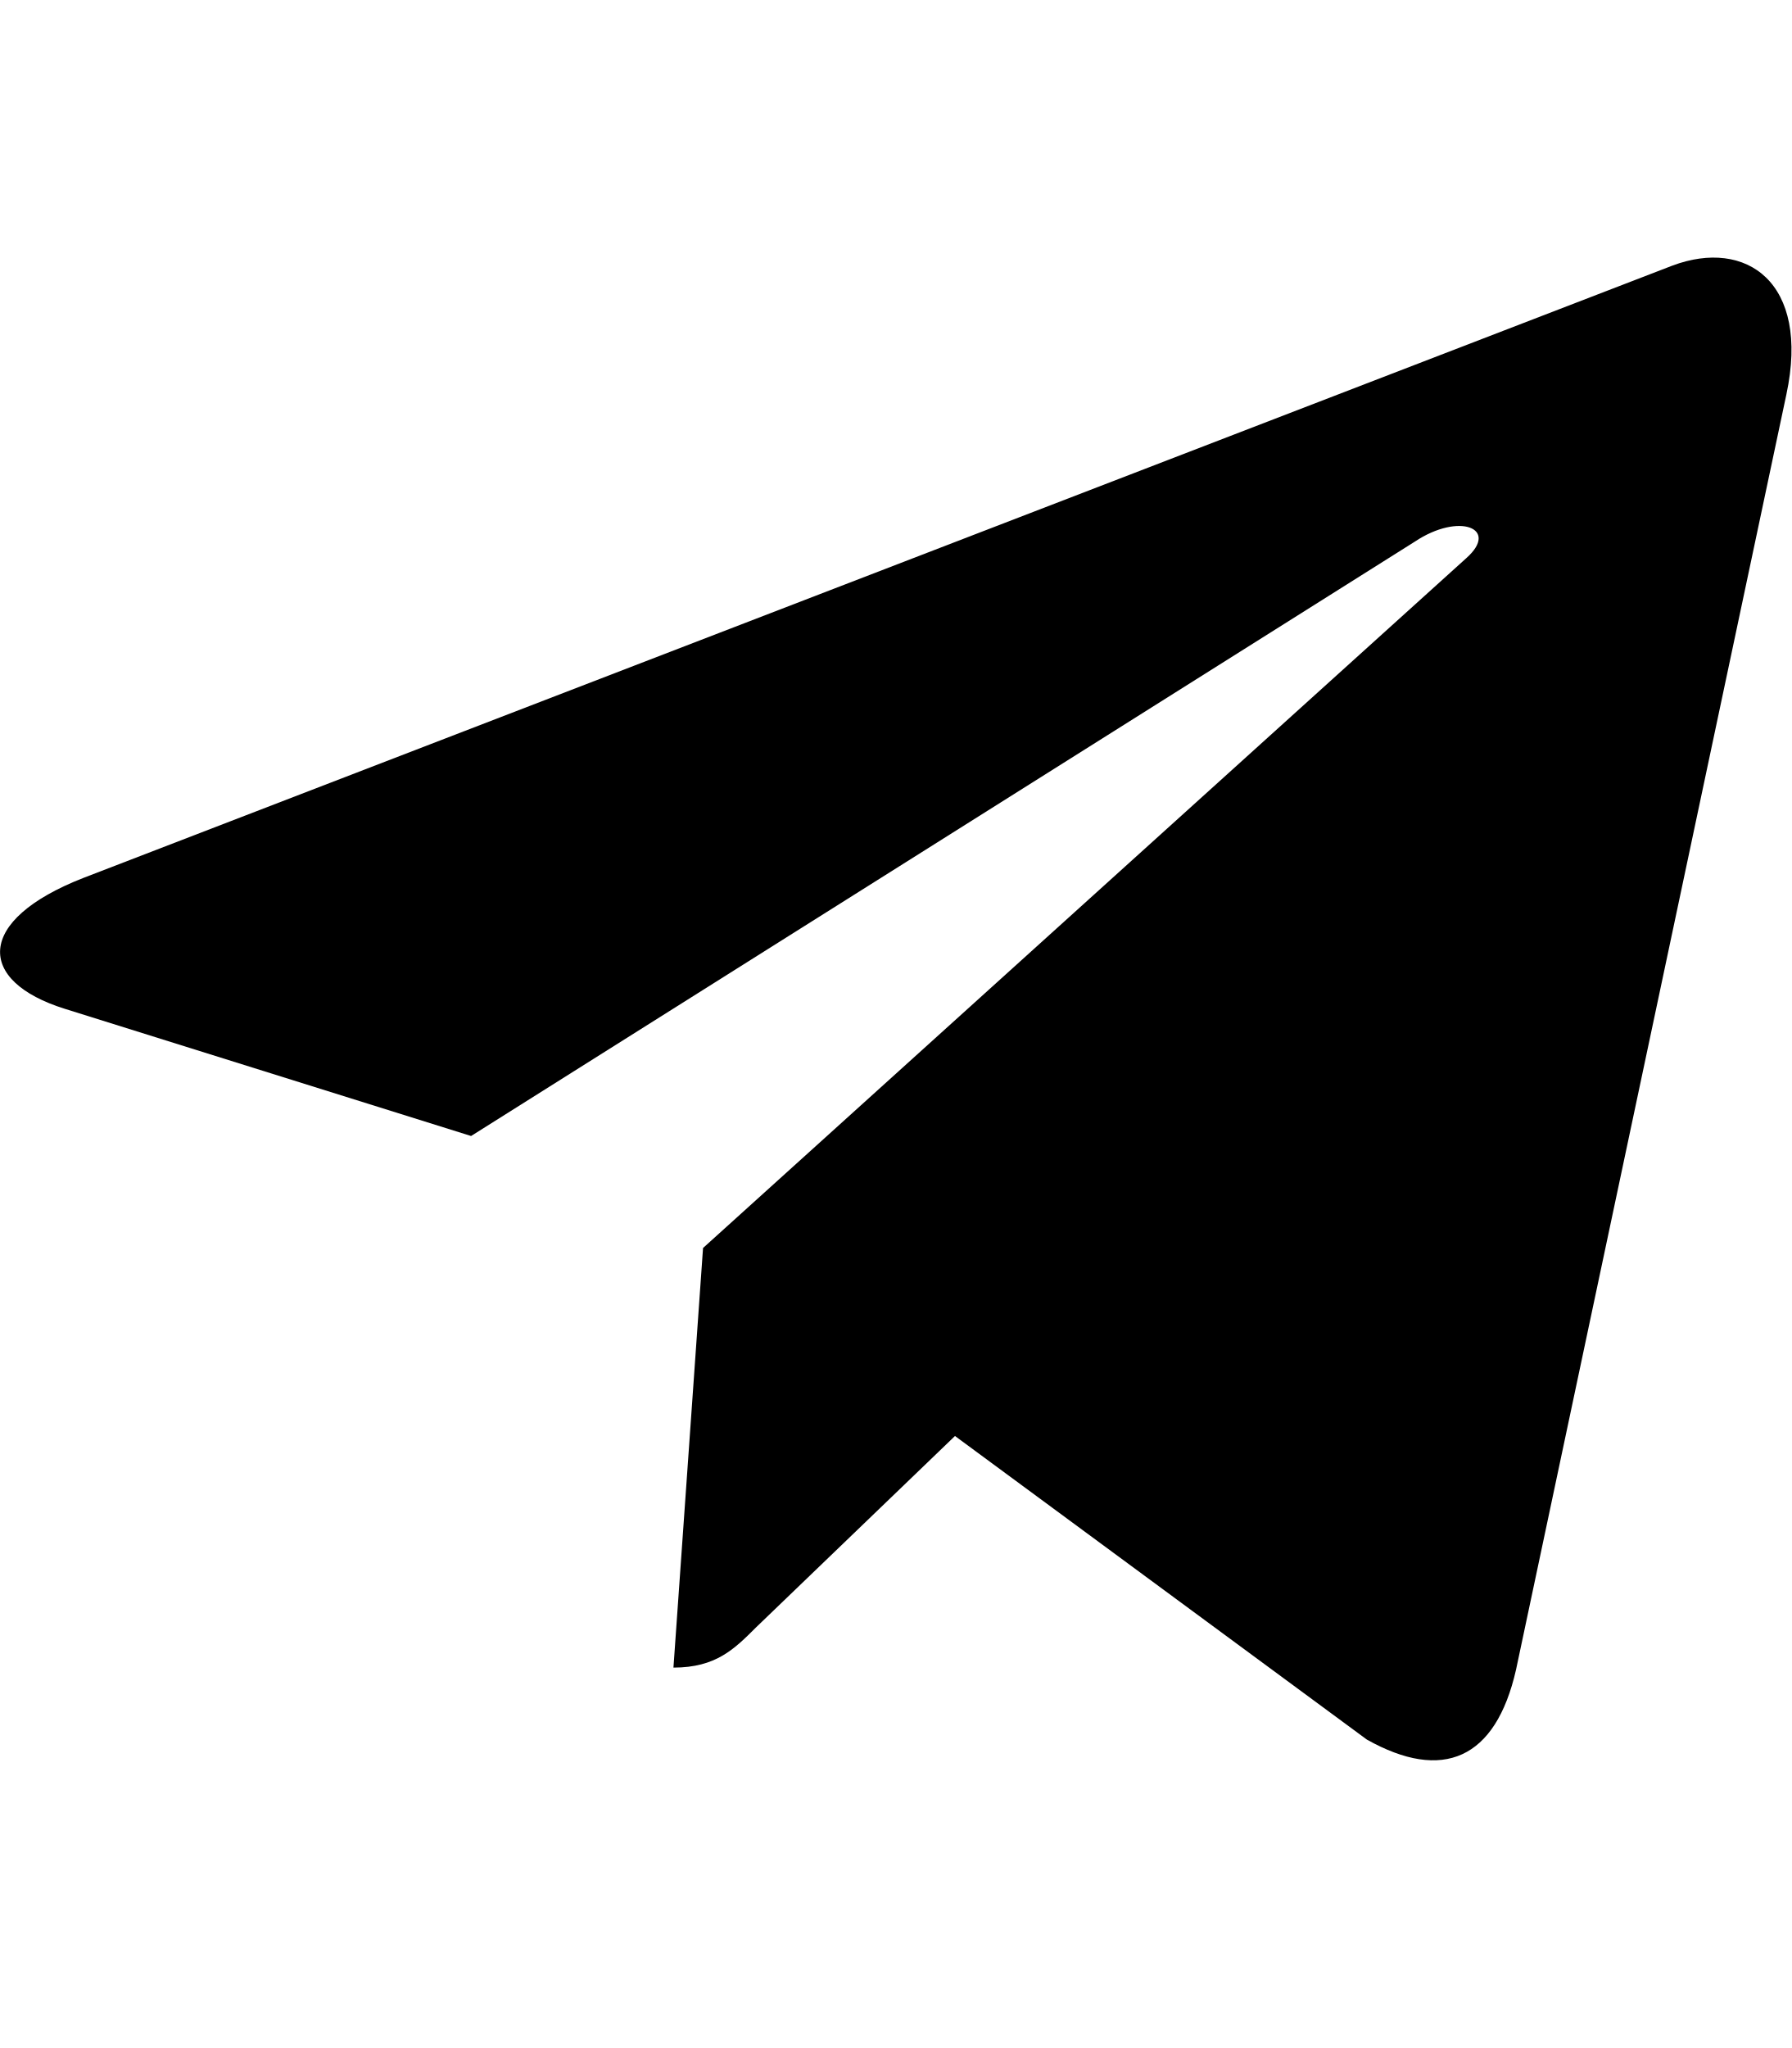
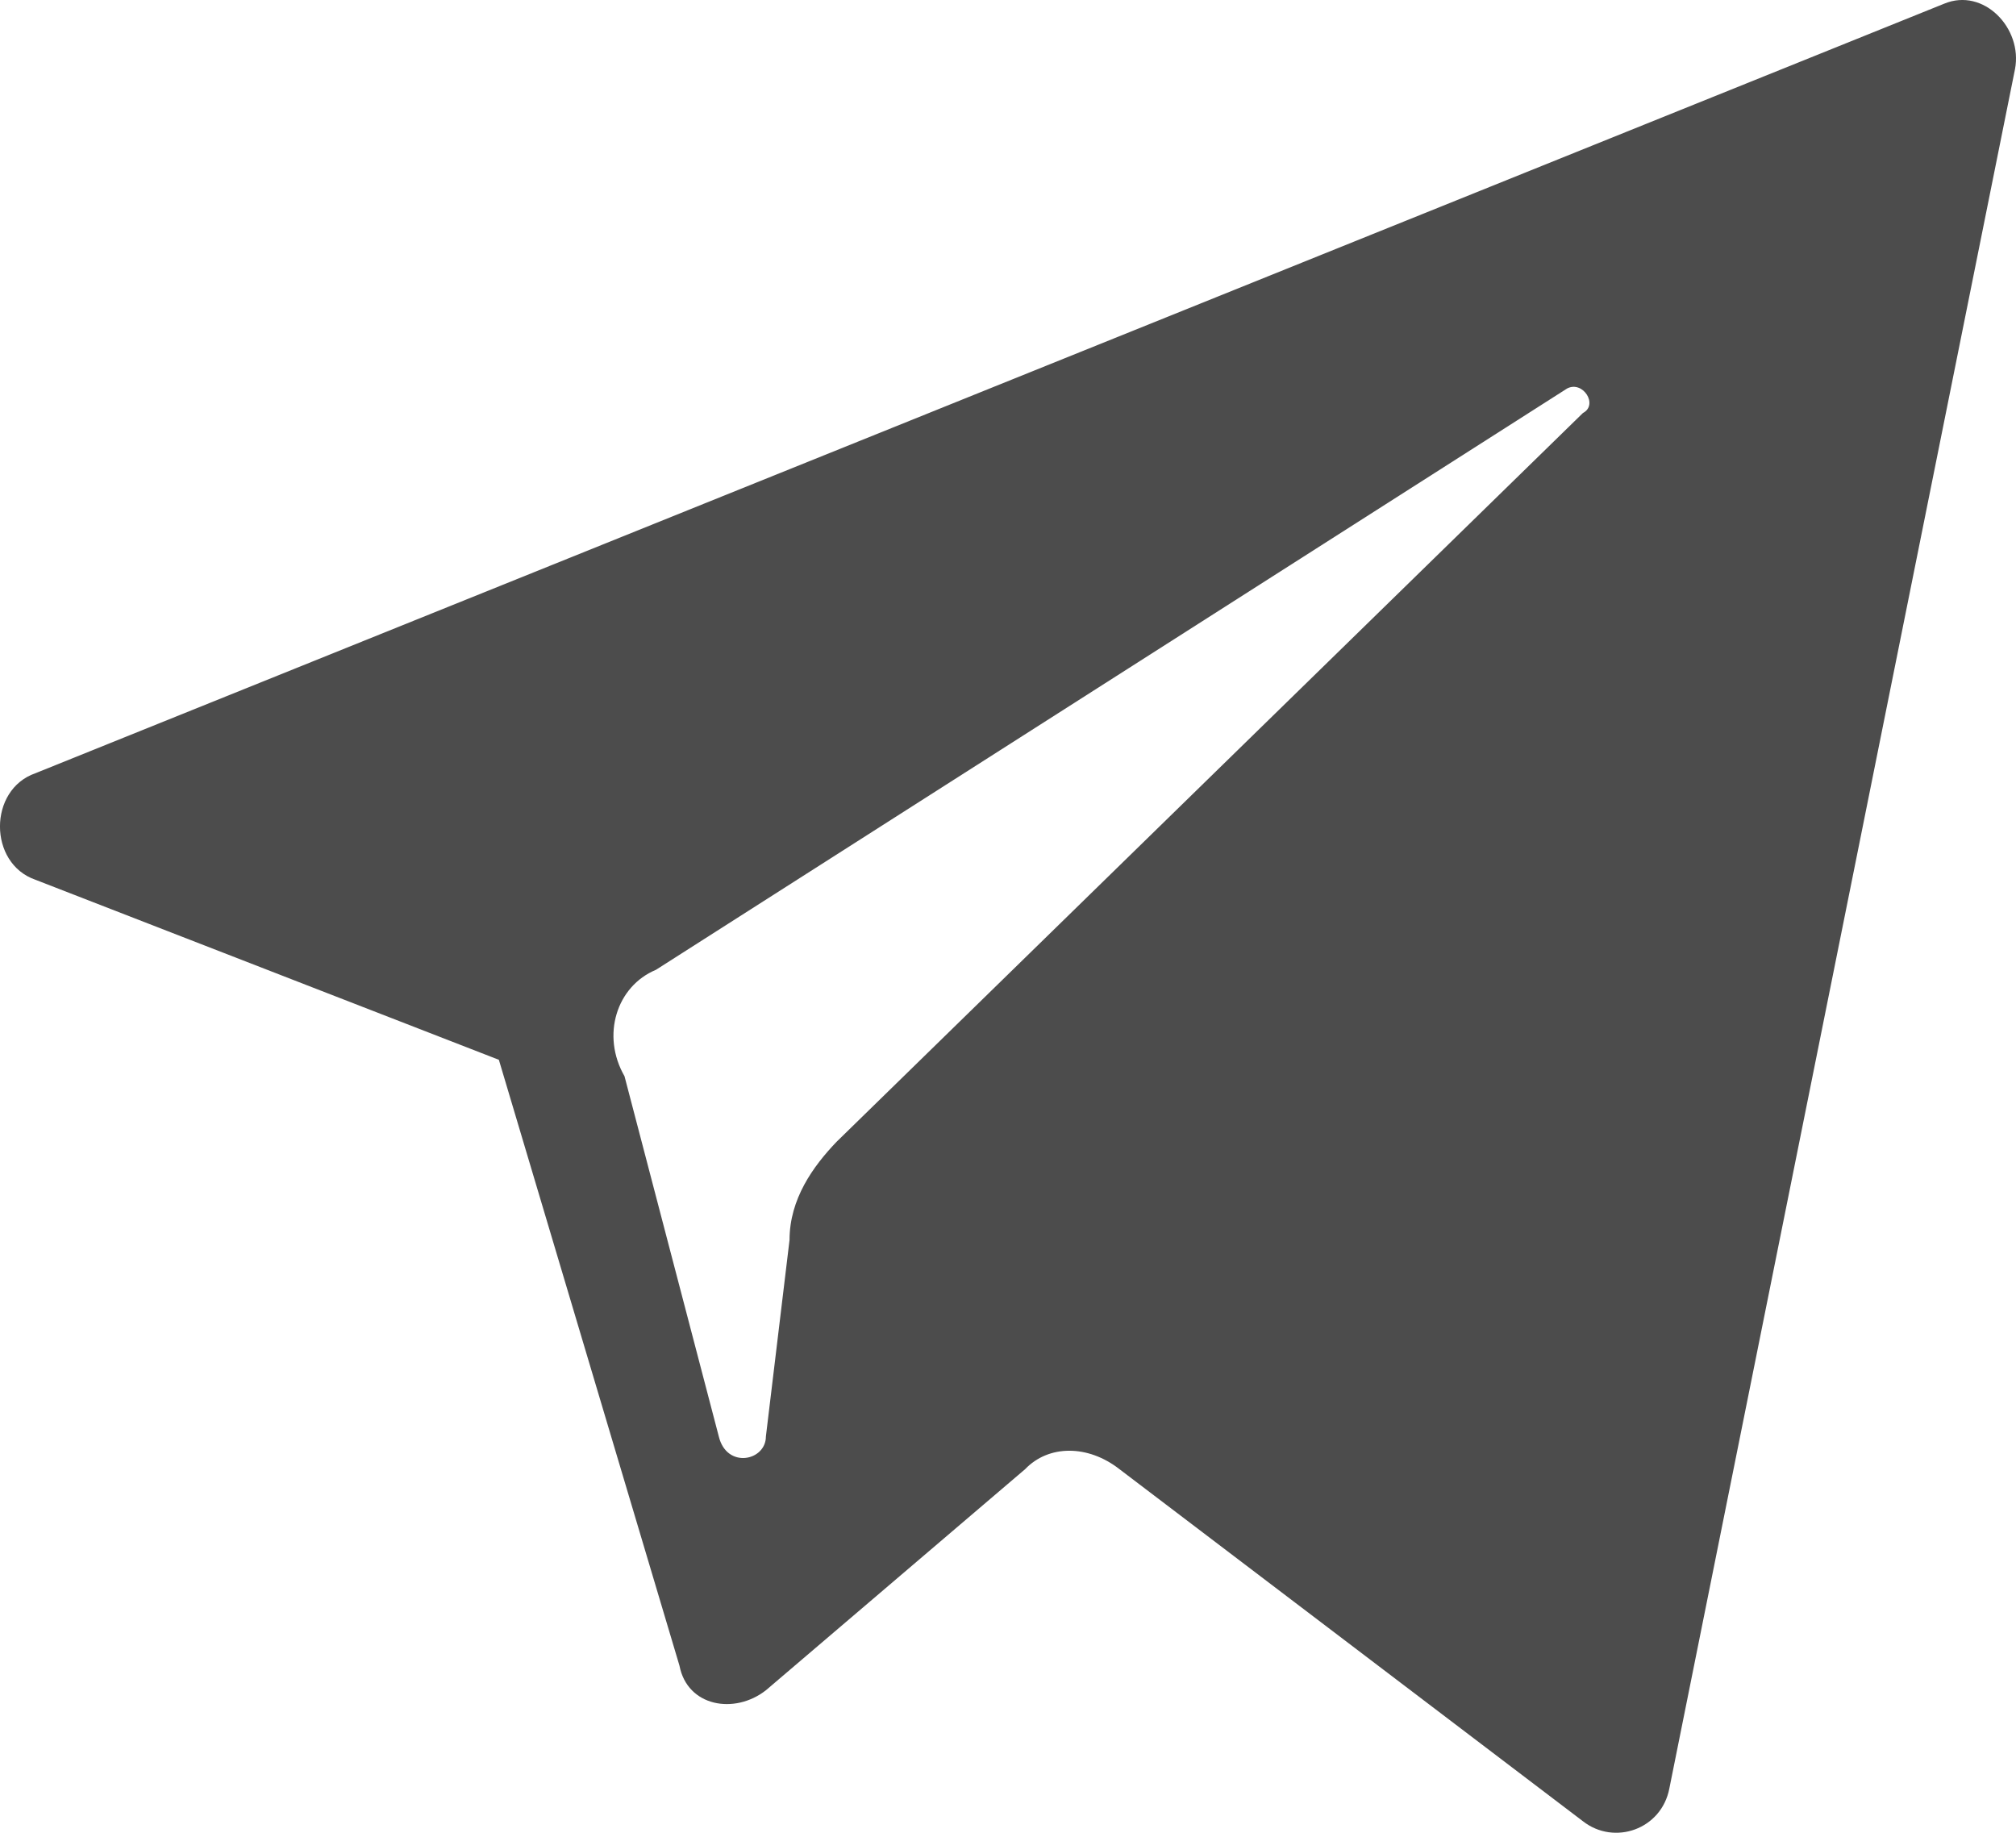
- <svg xmlns="http://www.w3.org/2000/svg" viewBox="0 0 448 512">
-   <path d="M446.7 98.6l-67.6 318.8c-5.1 22.5-18.4 28.1-37.3 17.5l-103-75.9-49.7 47.8c-5.5 5.5-10.1 10.1-20.7 10.1l7.4-104.9 190.9-172.5c8.3-7.4-1.8-11.5-12.9-4.1L117.8 284 16.2 252.2c-22.1-6.9-22.5-22.1 4.6-32.7L418.2 66.4c18.4-6.9 34.5 4.1 28.5 32.2z" />
+ <svg xmlns="http://www.w3.org/2000/svg" width="22" height="20" viewBox="0 0 22 20">
+   <path id="telegramm" opacity="0.7" d="M0.386 9.6L5.444 11.565L7.415 18.177C7.501 18.623 8.015 18.713 8.358 18.445L11.187 16.032C11.444 15.764 11.873 15.764 12.216 16.032L17.274 19.874C17.617 20.142 18.131 19.963 18.217 19.517L21.989 0.755C22.075 0.308 21.646 -0.138 21.217 0.04L0.386 8.438C-0.129 8.617 -0.129 9.421 0.386 9.6ZM7.158 10.583L17.102 4.239C17.274 4.15 17.445 4.418 17.274 4.507L9.13 12.459C8.873 12.727 8.616 13.084 8.616 13.531L8.358 15.675C8.358 15.943 7.93 16.032 7.844 15.675L6.815 11.744C6.558 11.297 6.73 10.761 7.158 10.583Z" />
</svg>
